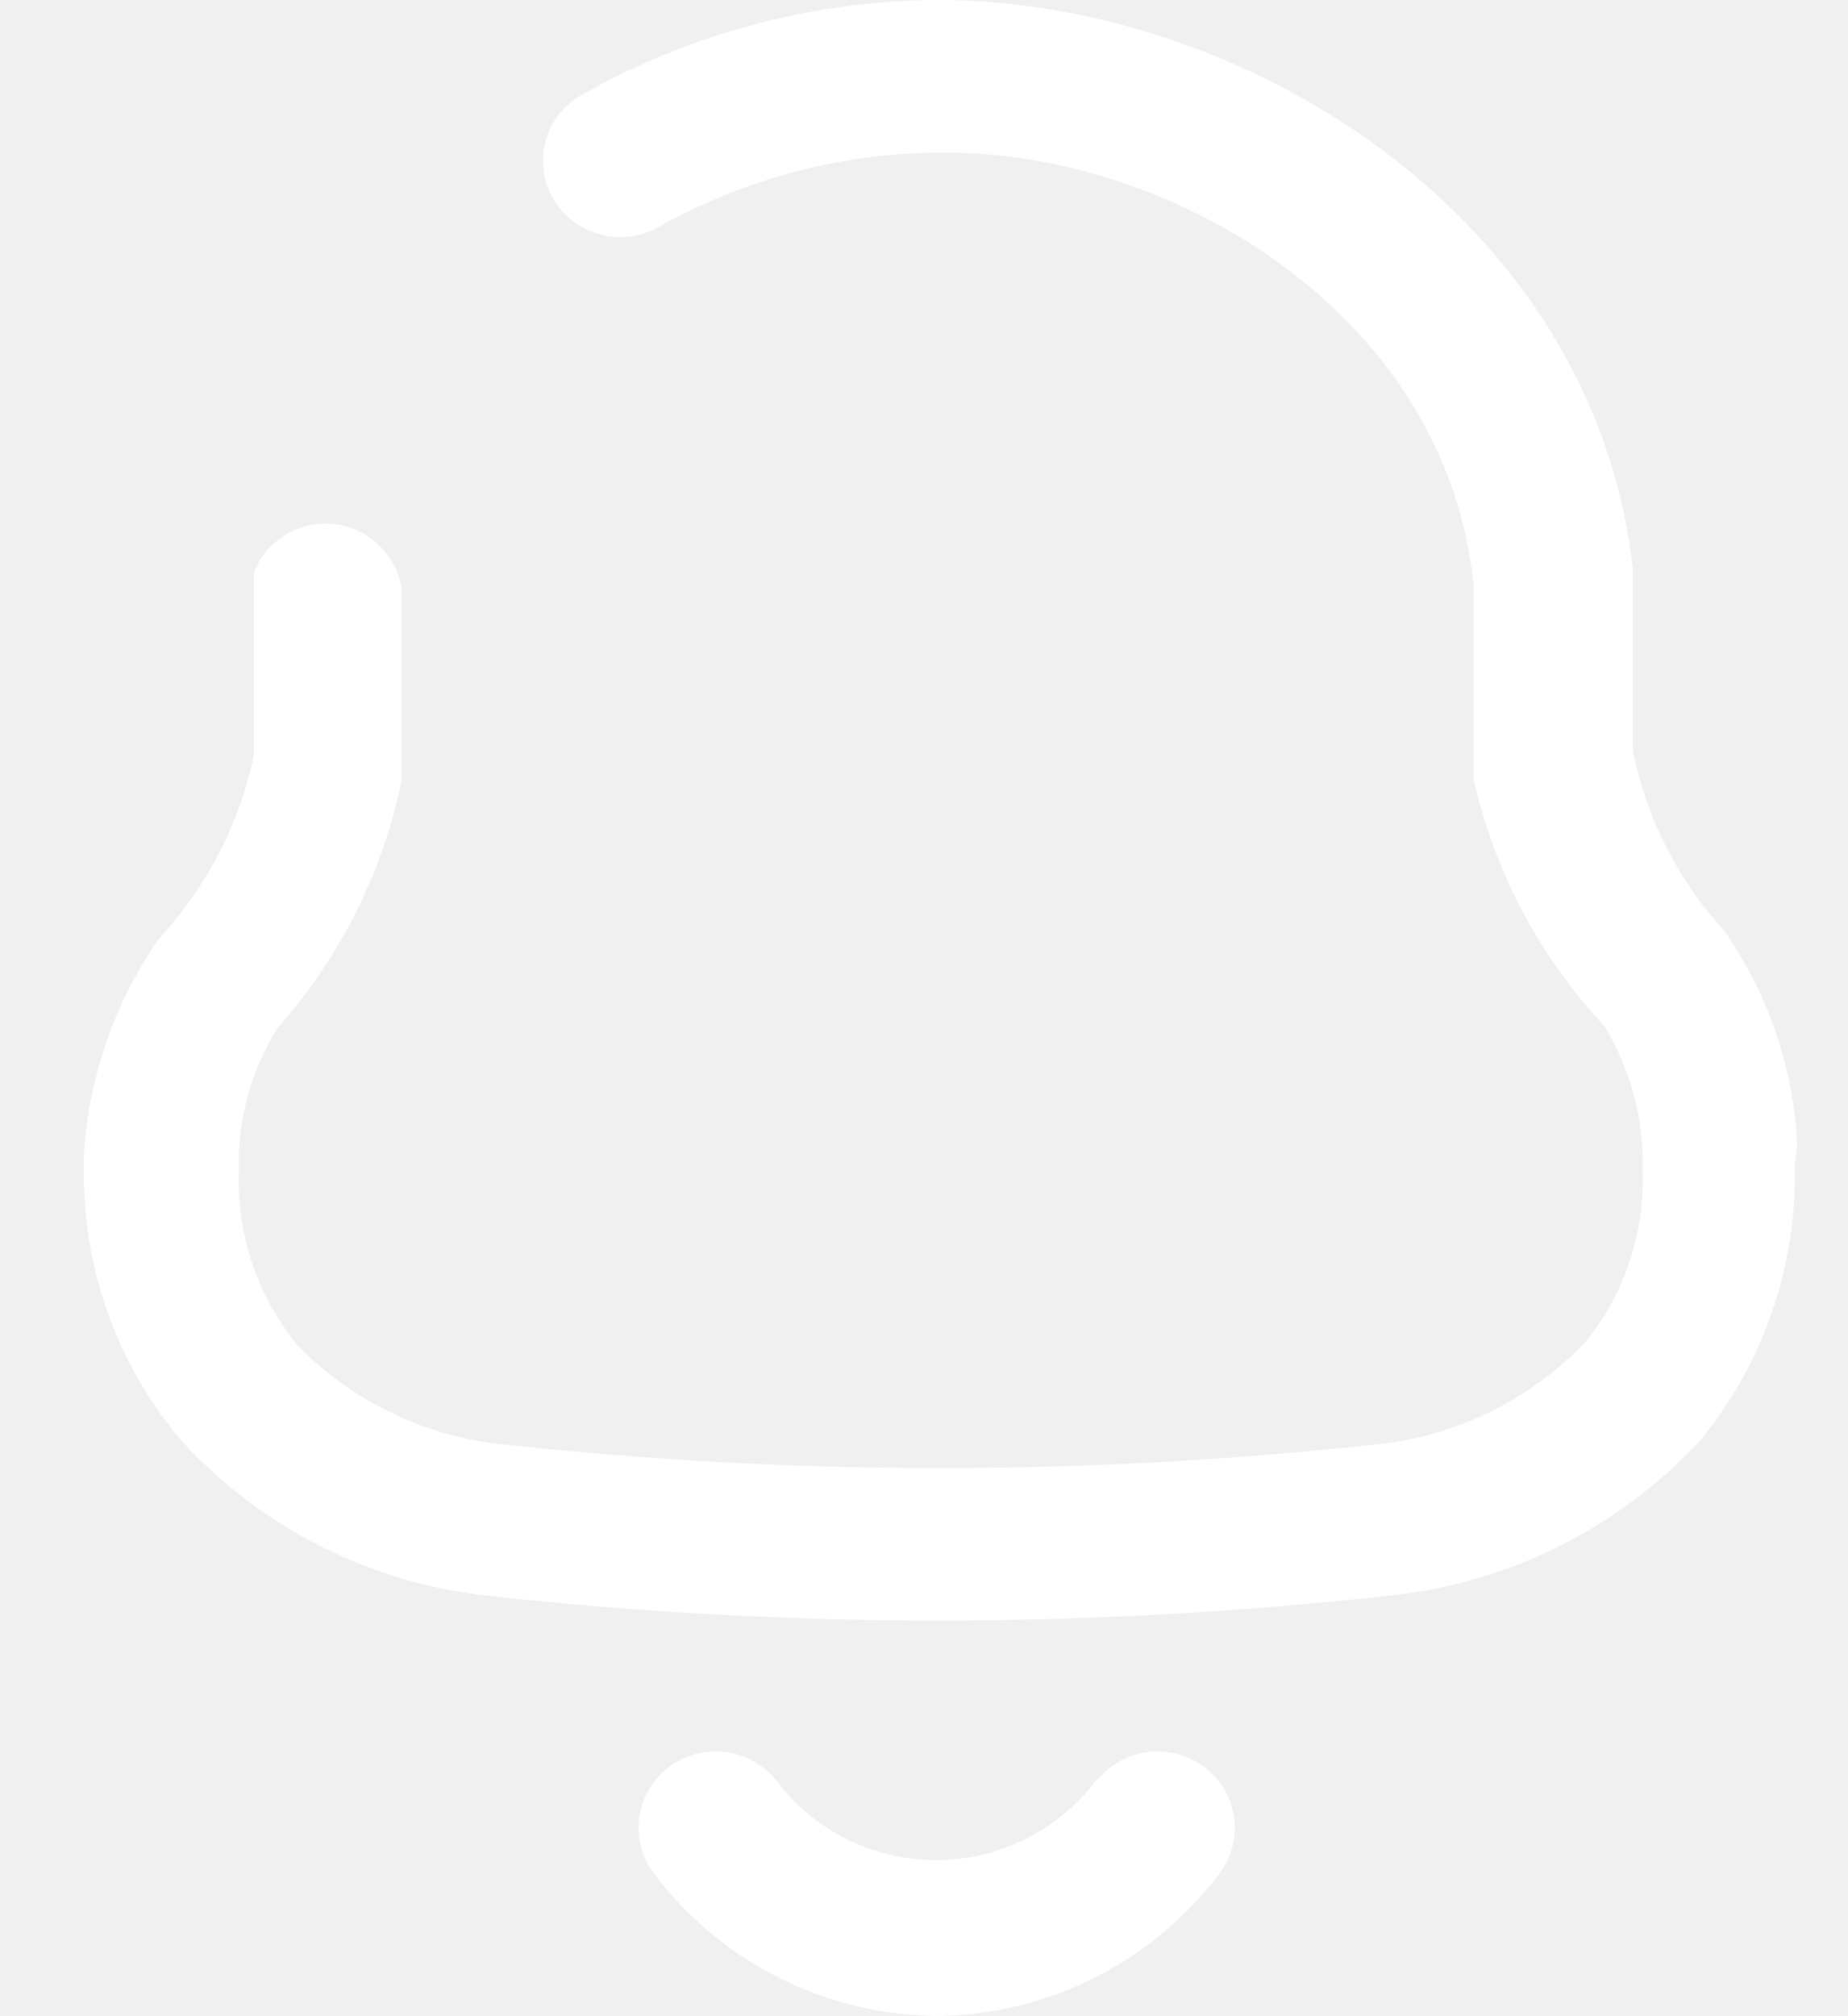
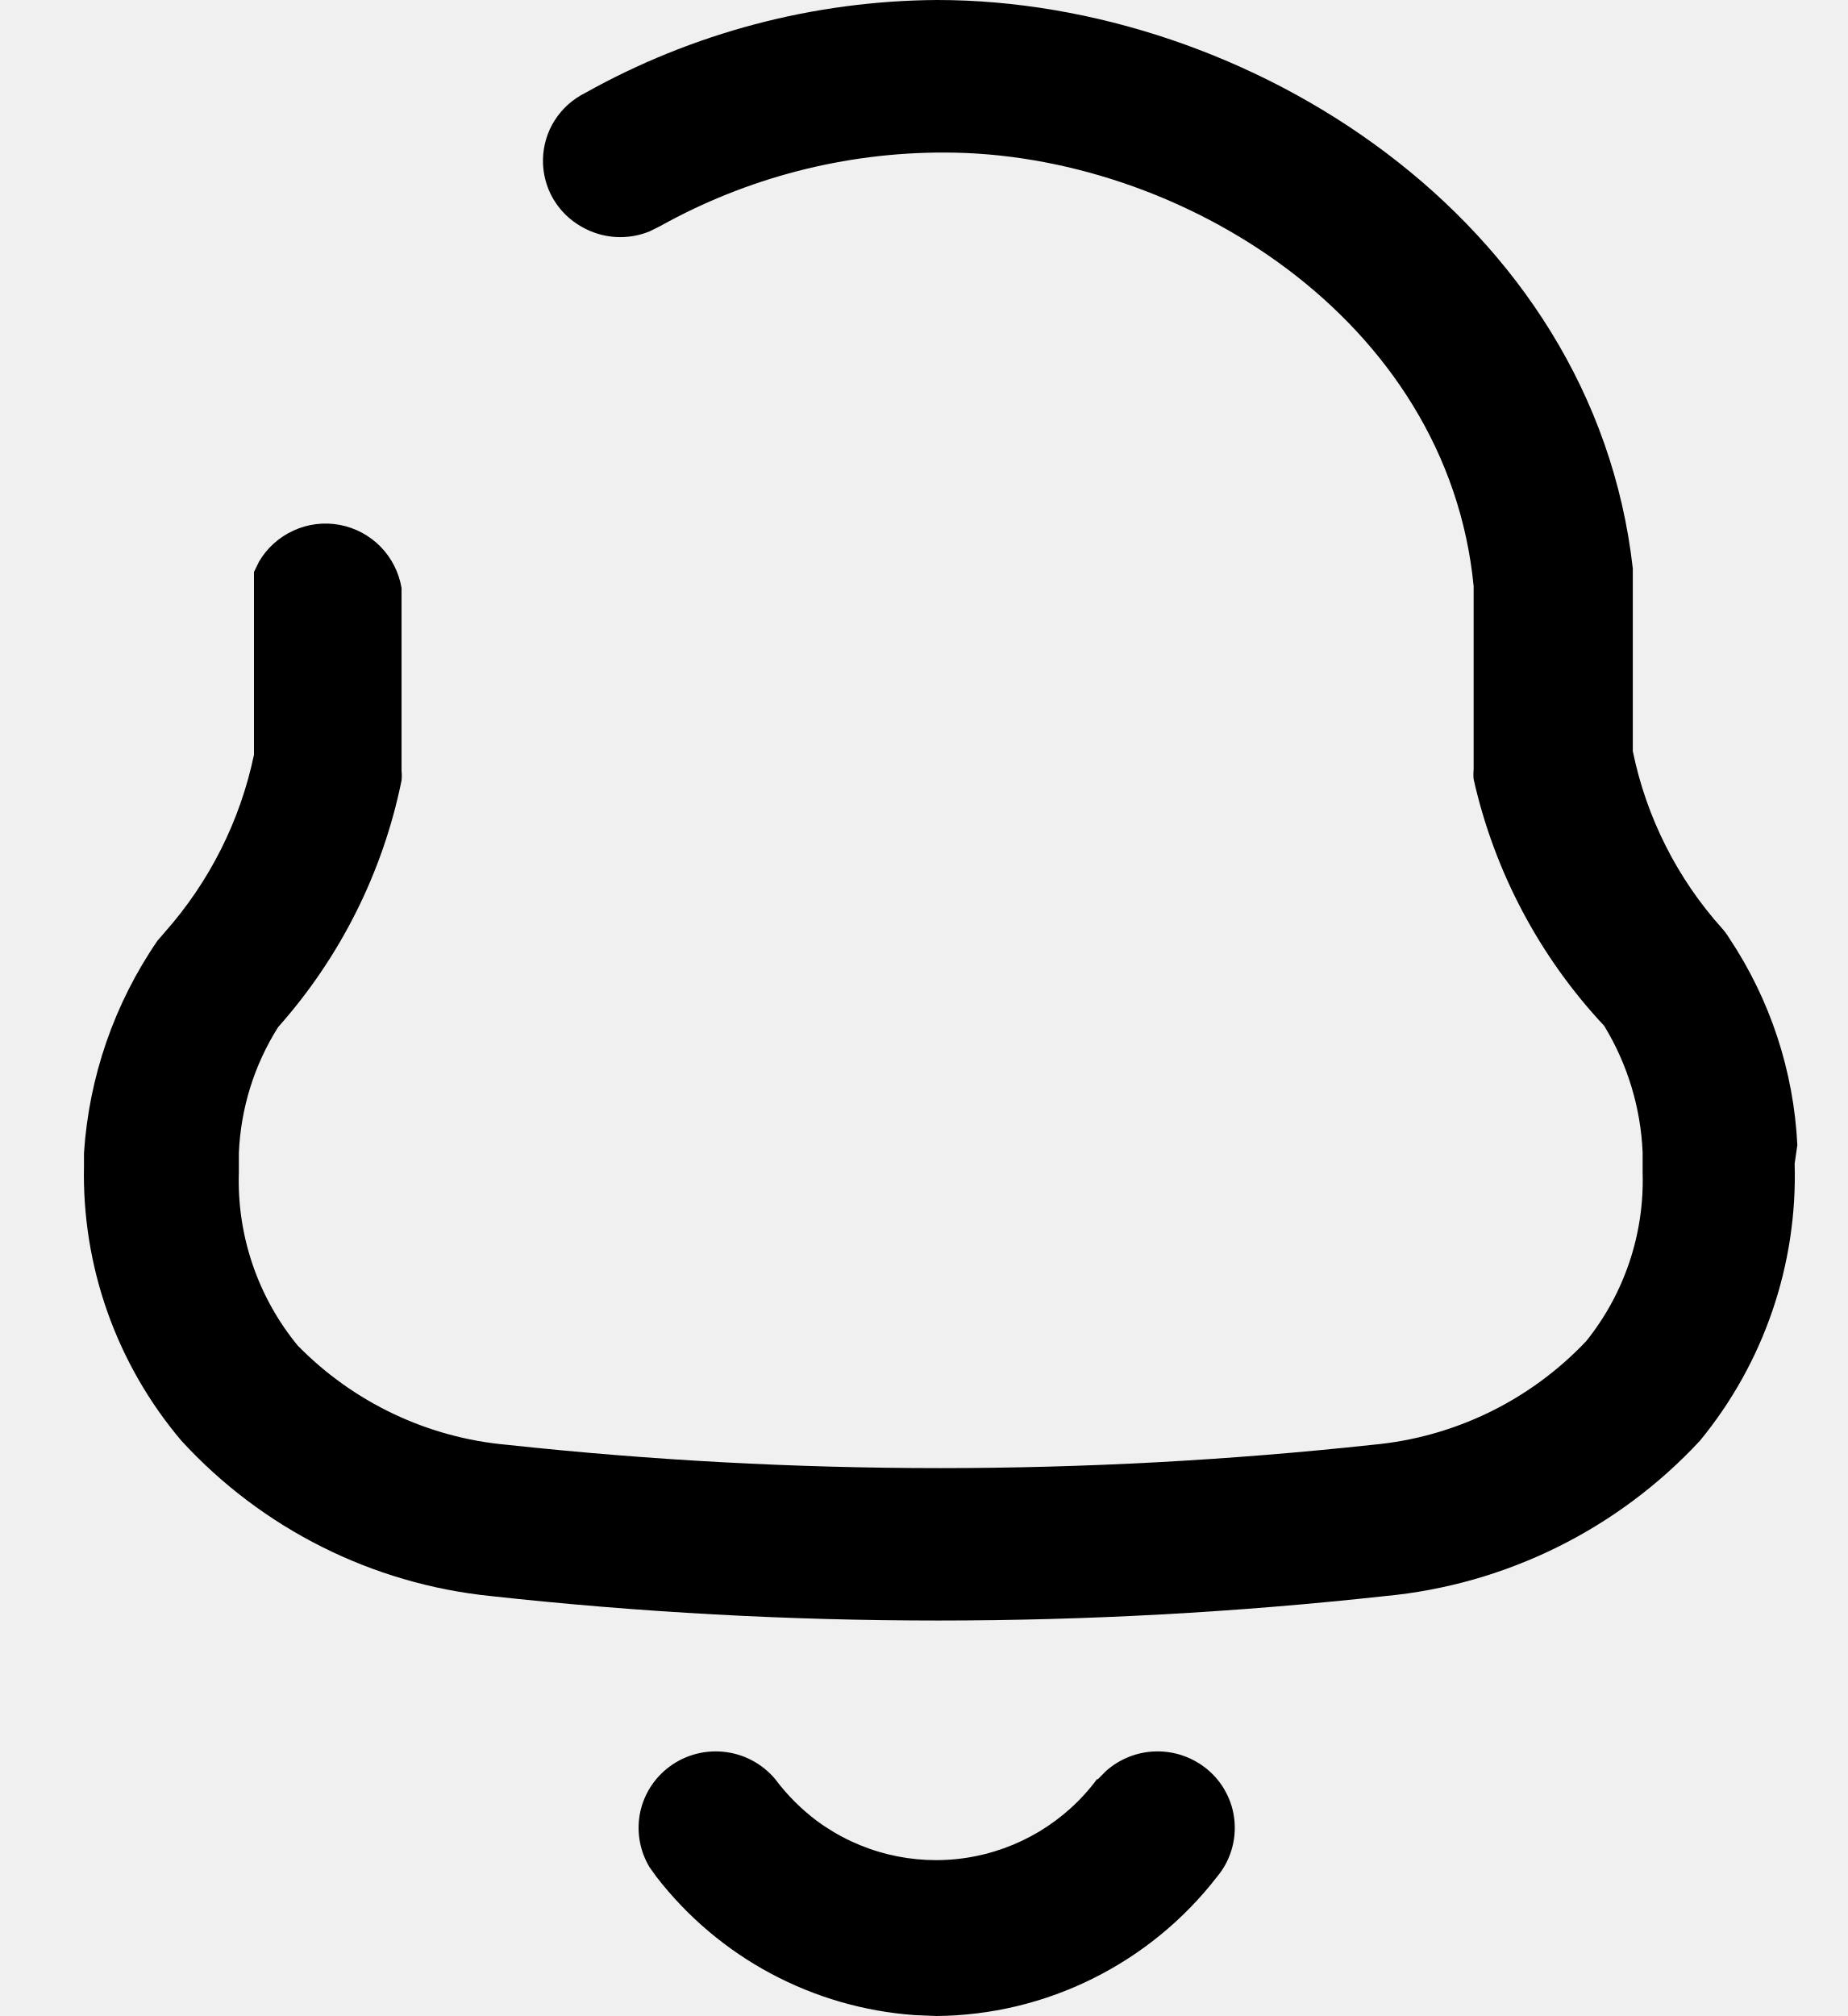
- <svg xmlns="http://www.w3.org/2000/svg" width="22" height="24" viewBox="0 0 22 24" fill="none">
-   <path d="M13.169 21.083C13.334 20.937 13.545 20.854 13.765 20.85C13.985 20.846 14.199 20.92 14.369 21.059C14.462 21.135 14.539 21.228 14.595 21.334C14.652 21.44 14.687 21.556 14.698 21.675C14.709 21.794 14.697 21.915 14.661 22.029C14.626 22.144 14.568 22.25 14.491 22.342C14.096 22.853 13.589 23.268 13.01 23.555C12.431 23.843 11.794 23.995 11.148 24L10.887 23.989C10.288 23.946 9.705 23.777 9.175 23.493C8.646 23.21 8.182 22.817 7.815 22.342L7.736 22.232C7.622 22.045 7.58 21.824 7.616 21.608C7.653 21.392 7.767 21.198 7.936 21.059C8.124 20.905 8.366 20.831 8.608 20.854C8.85 20.876 9.074 20.994 9.23 21.18C9.372 21.37 9.54 21.538 9.73 21.68C10.239 22.054 10.875 22.212 11.499 22.118C12.124 22.024 12.686 21.687 13.062 21.18H13.073L13.169 21.083ZM11.158 0C14.842 0 18.972 2.6 19.441 6.768V8.943C19.602 9.729 19.969 10.458 20.506 11.055C20.538 11.091 20.566 11.13 20.591 11.171C21.078 11.903 21.357 12.753 21.4 13.631L21.368 13.853C21.403 15.053 21.002 16.226 20.239 17.153C19.259 18.208 17.925 18.866 16.491 19.001C12.953 19.389 9.383 19.389 5.845 19.001C4.432 18.857 3.121 18.199 2.161 17.153C1.386 16.239 0.973 15.072 1 13.874V13.726C1.059 12.821 1.361 11.948 1.874 11.2L1.96 11.1C2.493 10.5 2.86 9.771 3.024 8.985V6.81L3.083 6.688C3.178 6.525 3.321 6.396 3.493 6.317C3.664 6.238 3.856 6.214 4.041 6.248C4.227 6.282 4.398 6.373 4.53 6.507C4.662 6.642 4.75 6.814 4.781 7V9.176C4.785 9.215 4.785 9.253 4.781 9.292C4.559 10.383 4.052 11.395 3.312 12.227C3.027 12.677 2.866 13.195 2.844 13.727V13.959C2.82 14.707 3.069 15.439 3.544 16.018C4.208 16.696 5.092 17.116 6.037 17.2C9.462 17.57 12.918 17.57 16.343 17.2C17.313 17.112 18.218 16.673 18.887 15.965C19.341 15.399 19.579 14.69 19.558 13.965V13.722C19.536 13.188 19.378 12.668 19.1 12.212C18.33 11.39 17.793 10.376 17.546 9.277C17.542 9.238 17.542 9.2 17.546 9.161V6.979C17.237 3.79 14.033 1.816 11.246 1.816C10.061 1.813 8.895 2.115 7.86 2.692L7.733 2.755C7.603 2.808 7.463 2.83 7.323 2.821C7.183 2.811 7.048 2.77 6.926 2.7C6.783 2.62 6.665 2.503 6.583 2.361C6.502 2.219 6.461 2.057 6.465 1.893C6.469 1.73 6.517 1.57 6.605 1.432C6.693 1.294 6.817 1.182 6.963 1.109C8.245 0.391 9.688 0.009 11.158 0V0Z" fill="white" />
+ <svg xmlns="http://www.w3.org/2000/svg" width="22" height="24" viewBox="0 0 22 24">
+   <path d="M13.169 21.083C13.334 20.937 13.545 20.854 13.765 20.85C13.985 20.846 14.199 20.92 14.369 21.059C14.462 21.135 14.539 21.228 14.595 21.334C14.652 21.44 14.687 21.556 14.698 21.675C14.709 21.794 14.697 21.915 14.661 22.029C14.626 22.144 14.568 22.25 14.491 22.342C14.096 22.853 13.589 23.268 13.01 23.555C12.431 23.843 11.794 23.995 11.148 24L10.887 23.989C10.288 23.946 9.705 23.777 9.175 23.493C8.646 23.21 8.182 22.817 7.815 22.342L7.736 22.232C7.622 22.045 7.58 21.824 7.616 21.608C7.653 21.392 7.767 21.198 7.936 21.059C8.124 20.905 8.366 20.831 8.608 20.854C8.85 20.876 9.074 20.994 9.23 21.18C9.372 21.37 9.54 21.538 9.73 21.68C10.239 22.054 10.875 22.212 11.499 22.118C12.124 22.024 12.686 21.687 13.062 21.18H13.073L13.169 21.083ZM11.158 0C14.842 0 18.972 2.6 19.441 6.768V8.943C19.602 9.729 19.969 10.458 20.506 11.055C20.538 11.091 20.566 11.13 20.591 11.171C21.078 11.903 21.357 12.753 21.4 13.631L21.368 13.853C21.403 15.053 21.002 16.226 20.239 17.153C19.259 18.208 17.925 18.866 16.491 19.001C12.953 19.389 9.383 19.389 5.845 19.001C4.432 18.857 3.121 18.199 2.161 17.153C1.386 16.239 0.973 15.072 1 13.874V13.726C1.059 12.821 1.361 11.948 1.874 11.2L1.96 11.1C2.493 10.5 2.86 9.771 3.024 8.985V6.81L3.083 6.688C3.178 6.525 3.321 6.396 3.493 6.317C3.664 6.238 3.856 6.214 4.041 6.248C4.227 6.282 4.398 6.373 4.53 6.507C4.662 6.642 4.75 6.814 4.781 7V9.176C4.785 9.215 4.785 9.253 4.781 9.292C4.559 10.383 4.052 11.395 3.312 12.227C3.027 12.677 2.866 13.195 2.844 13.727V13.959C2.82 14.707 3.069 15.439 3.544 16.018C4.208 16.696 5.092 17.116 6.037 17.2C9.462 17.57 12.918 17.57 16.343 17.2C17.313 17.112 18.218 16.673 18.887 15.965C19.341 15.399 19.579 14.69 19.558 13.965V13.722C19.536 13.188 19.378 12.668 19.1 12.212C18.33 11.39 17.793 10.376 17.546 9.277C17.542 9.238 17.542 9.2 17.546 9.161V6.979C17.237 3.79 14.033 1.816 11.246 1.816C10.061 1.813 8.895 2.115 7.86 2.692L7.733 2.755C7.603 2.808 7.463 2.83 7.323 2.821C7.183 2.811 7.048 2.77 6.926 2.7C6.783 2.62 6.665 2.503 6.583 2.361C6.502 2.219 6.461 2.057 6.465 1.893C6.469 1.73 6.517 1.57 6.605 1.432C6.693 1.294 6.817 1.182 6.963 1.109C8.245 0.391 9.688 0.009 11.158 0V0Z" />
</svg>
